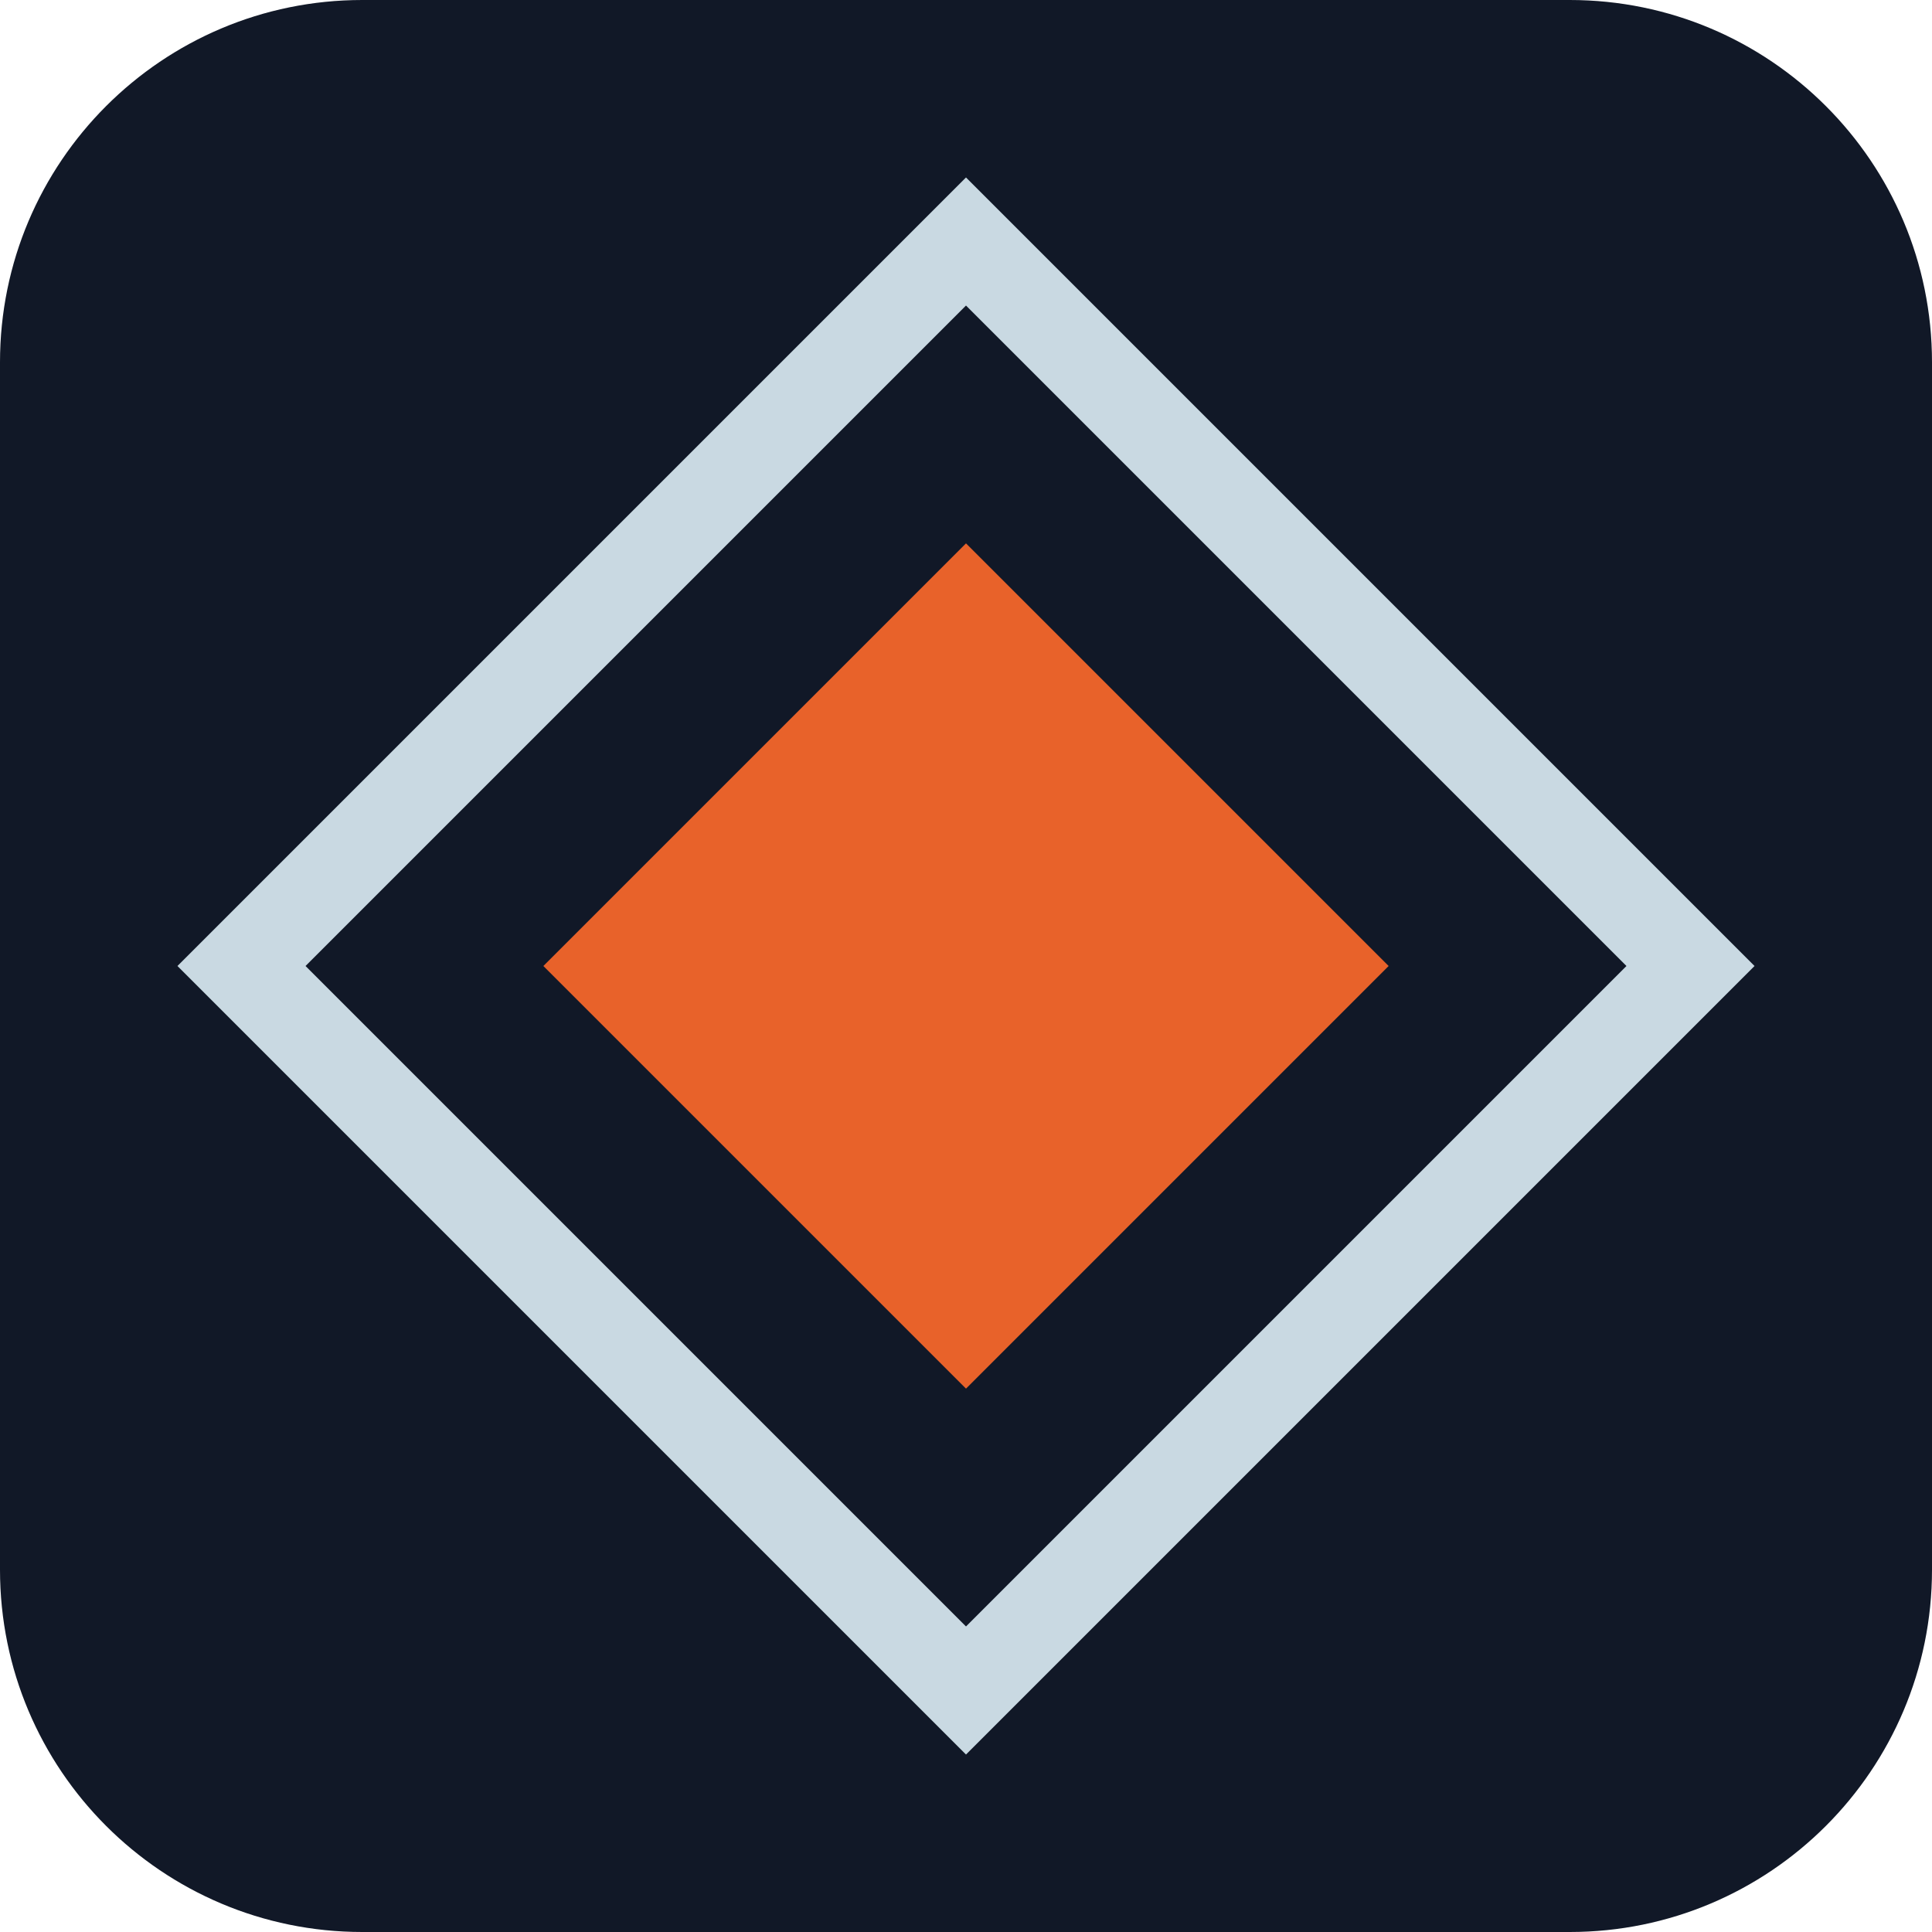
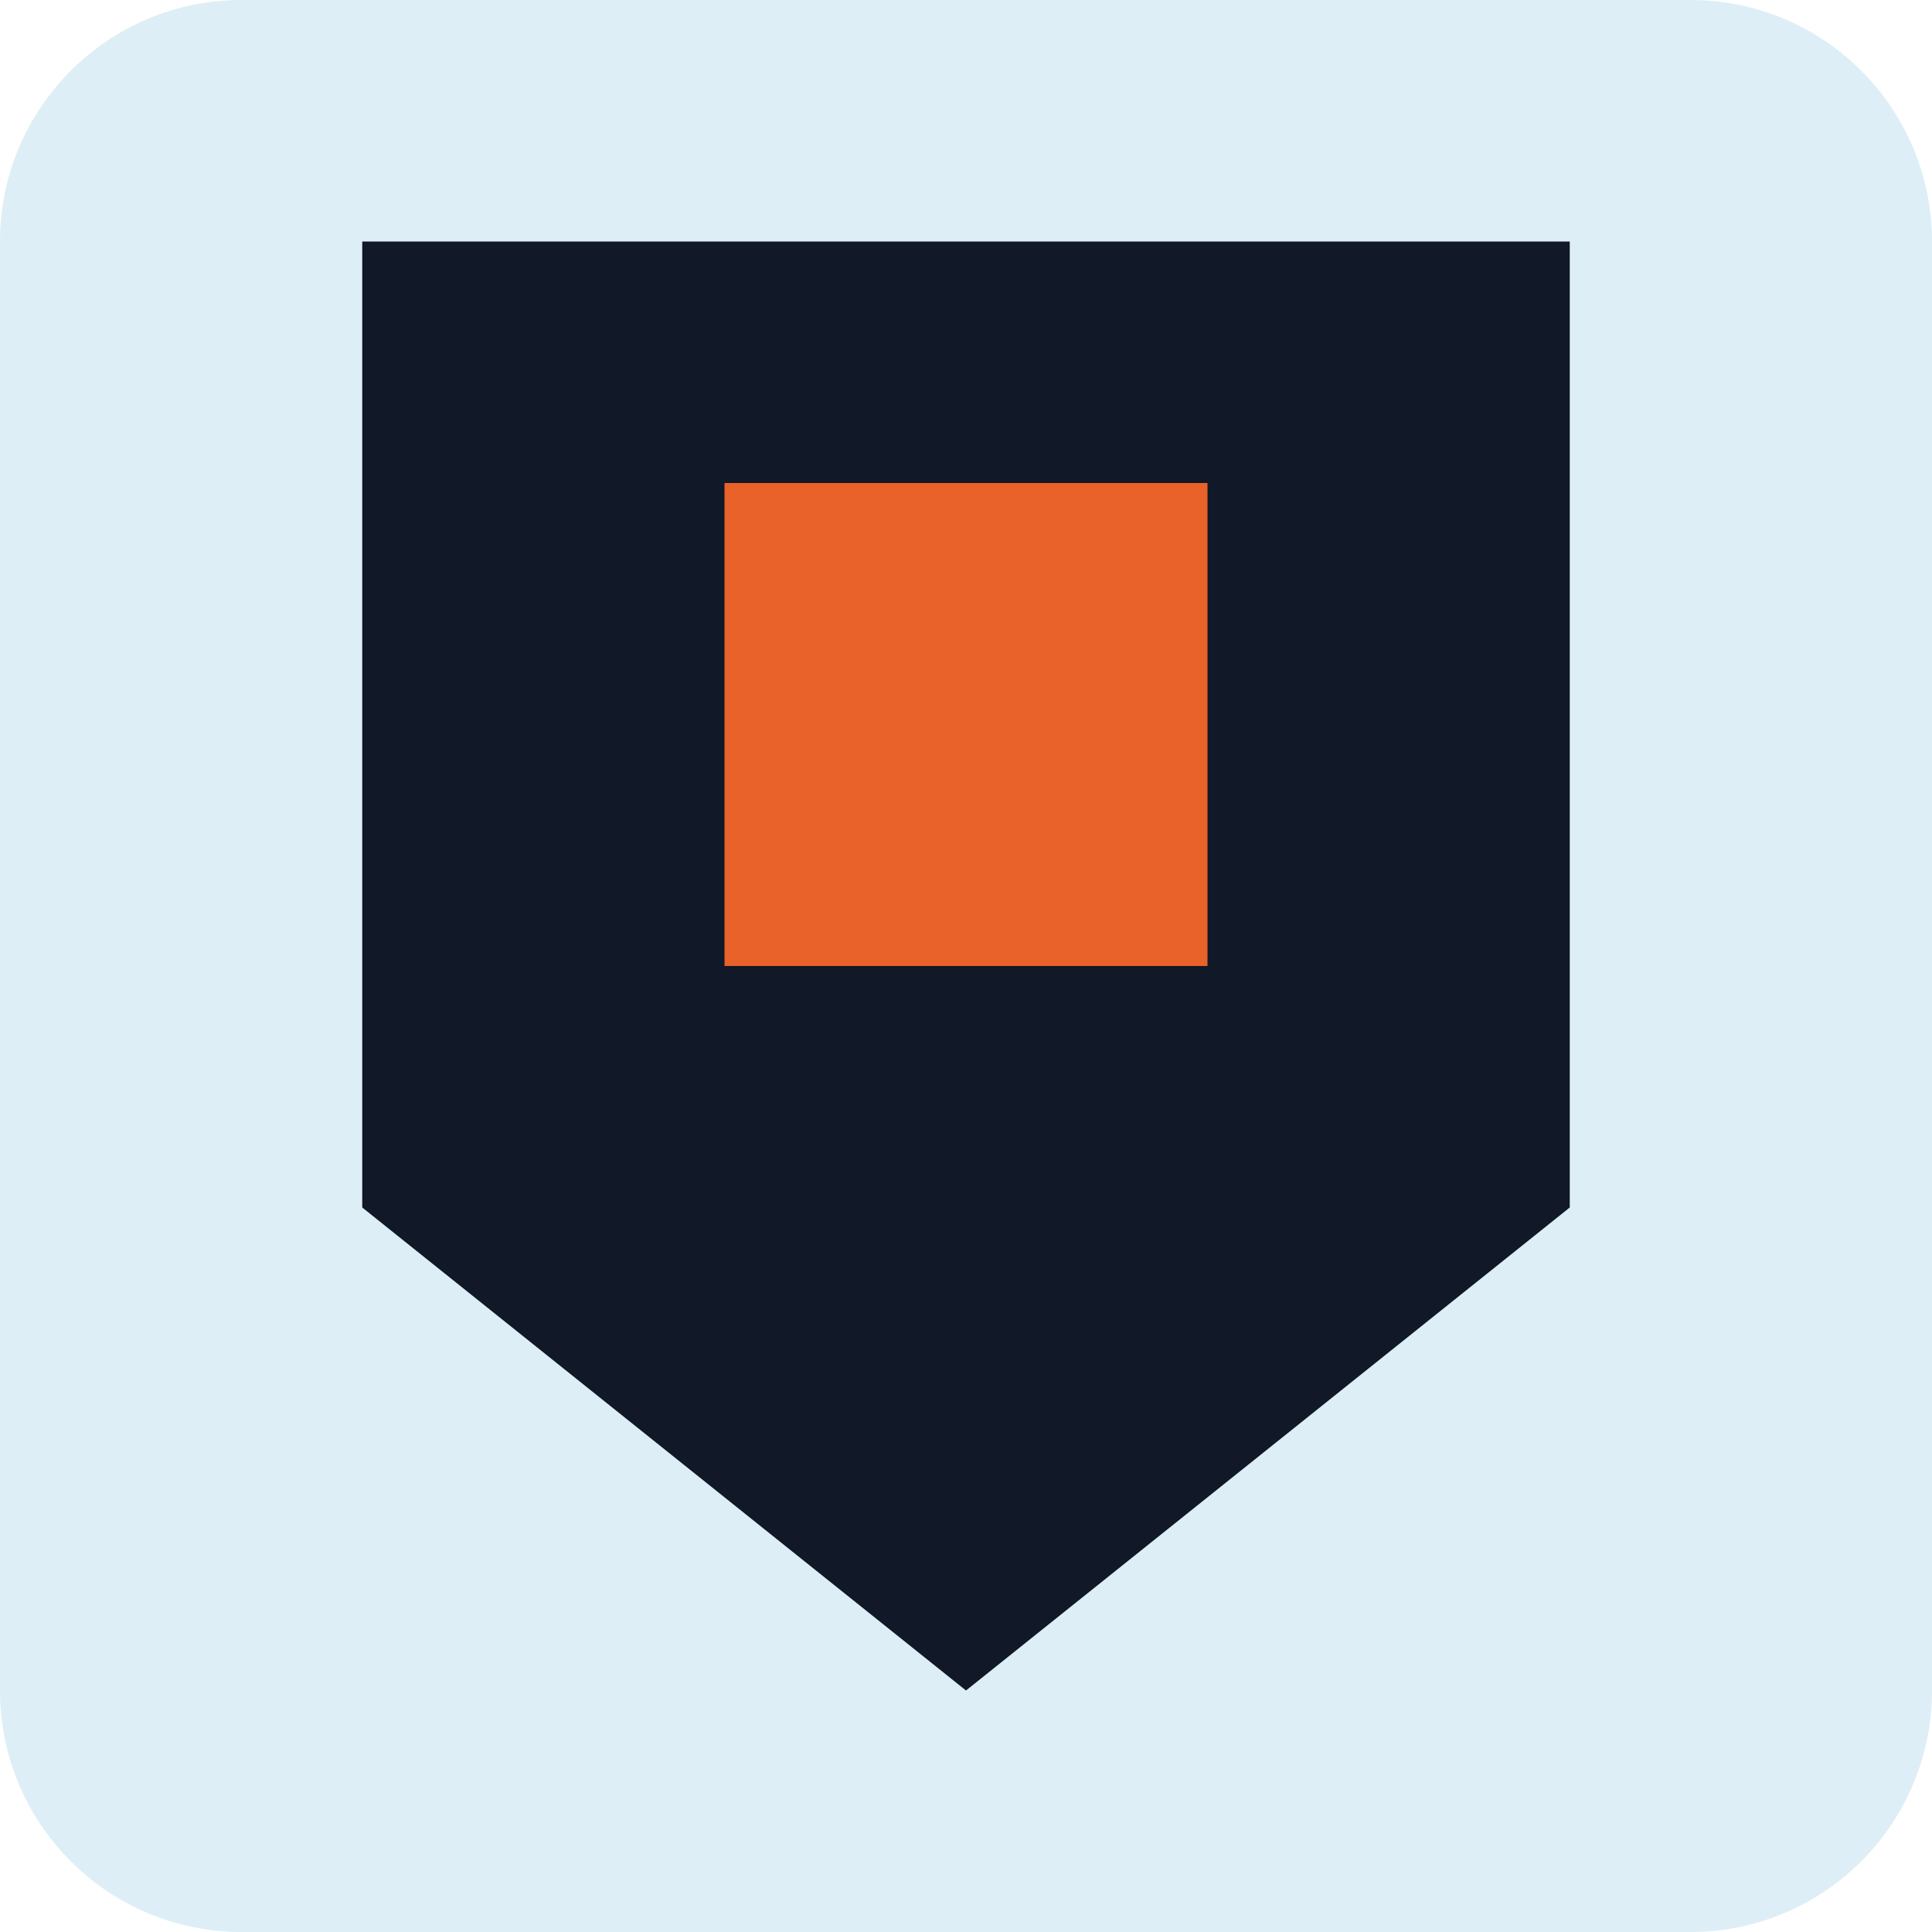
<svg xmlns="http://www.w3.org/2000/svg" viewBox="0 0 32 32">
-   <rect width="32" height="32" rx="6" fill="#111827" />
-   <polygon points="16,4 28,16 16,28 4,16" fill="none" stroke="#ddeef6" stroke-width="1.5" opacity="0.9" />
-   <polygon points="16,9 23,16 16,23 9,16" fill="#e8622a" />
+   <rect width="32" height="32" rx="4" fill="#ddeef6" />
+   <polygon points="6,4 26,4 26,20 16,28 6,20" fill="#111827" />
+   <rect x="12" y="8" width="8" height="8" fill="#e8622a" />
</svg>
